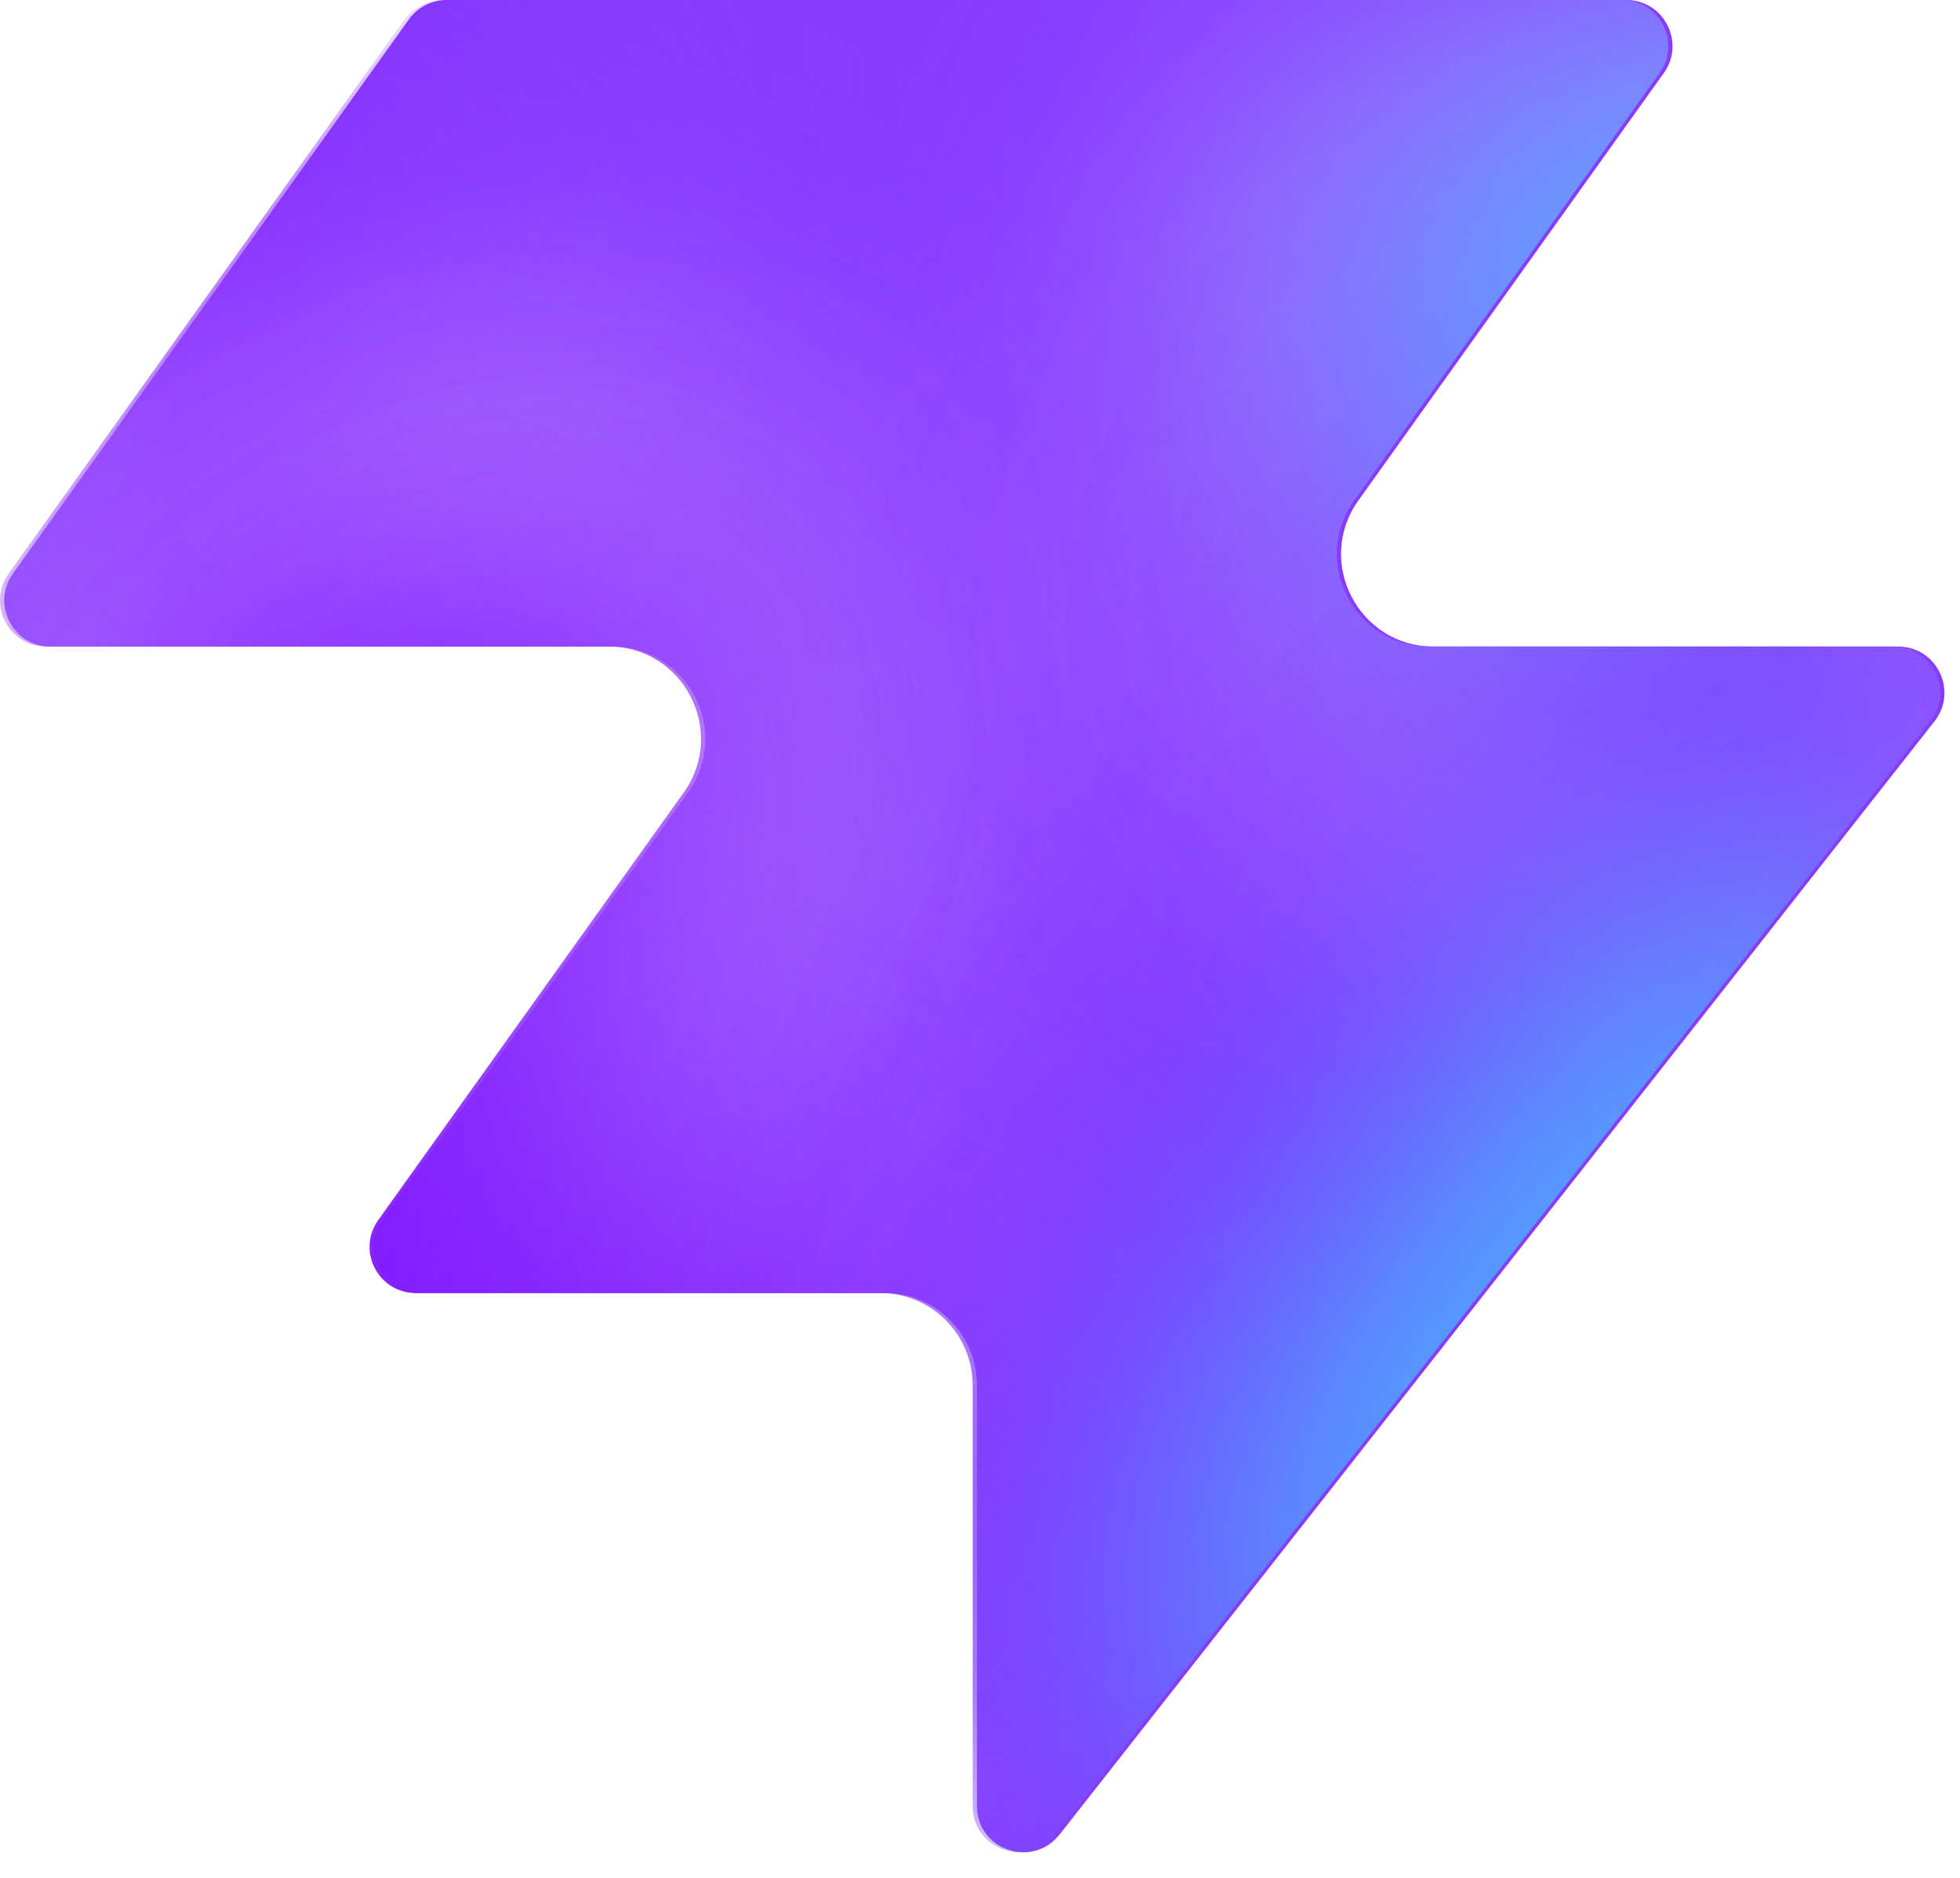
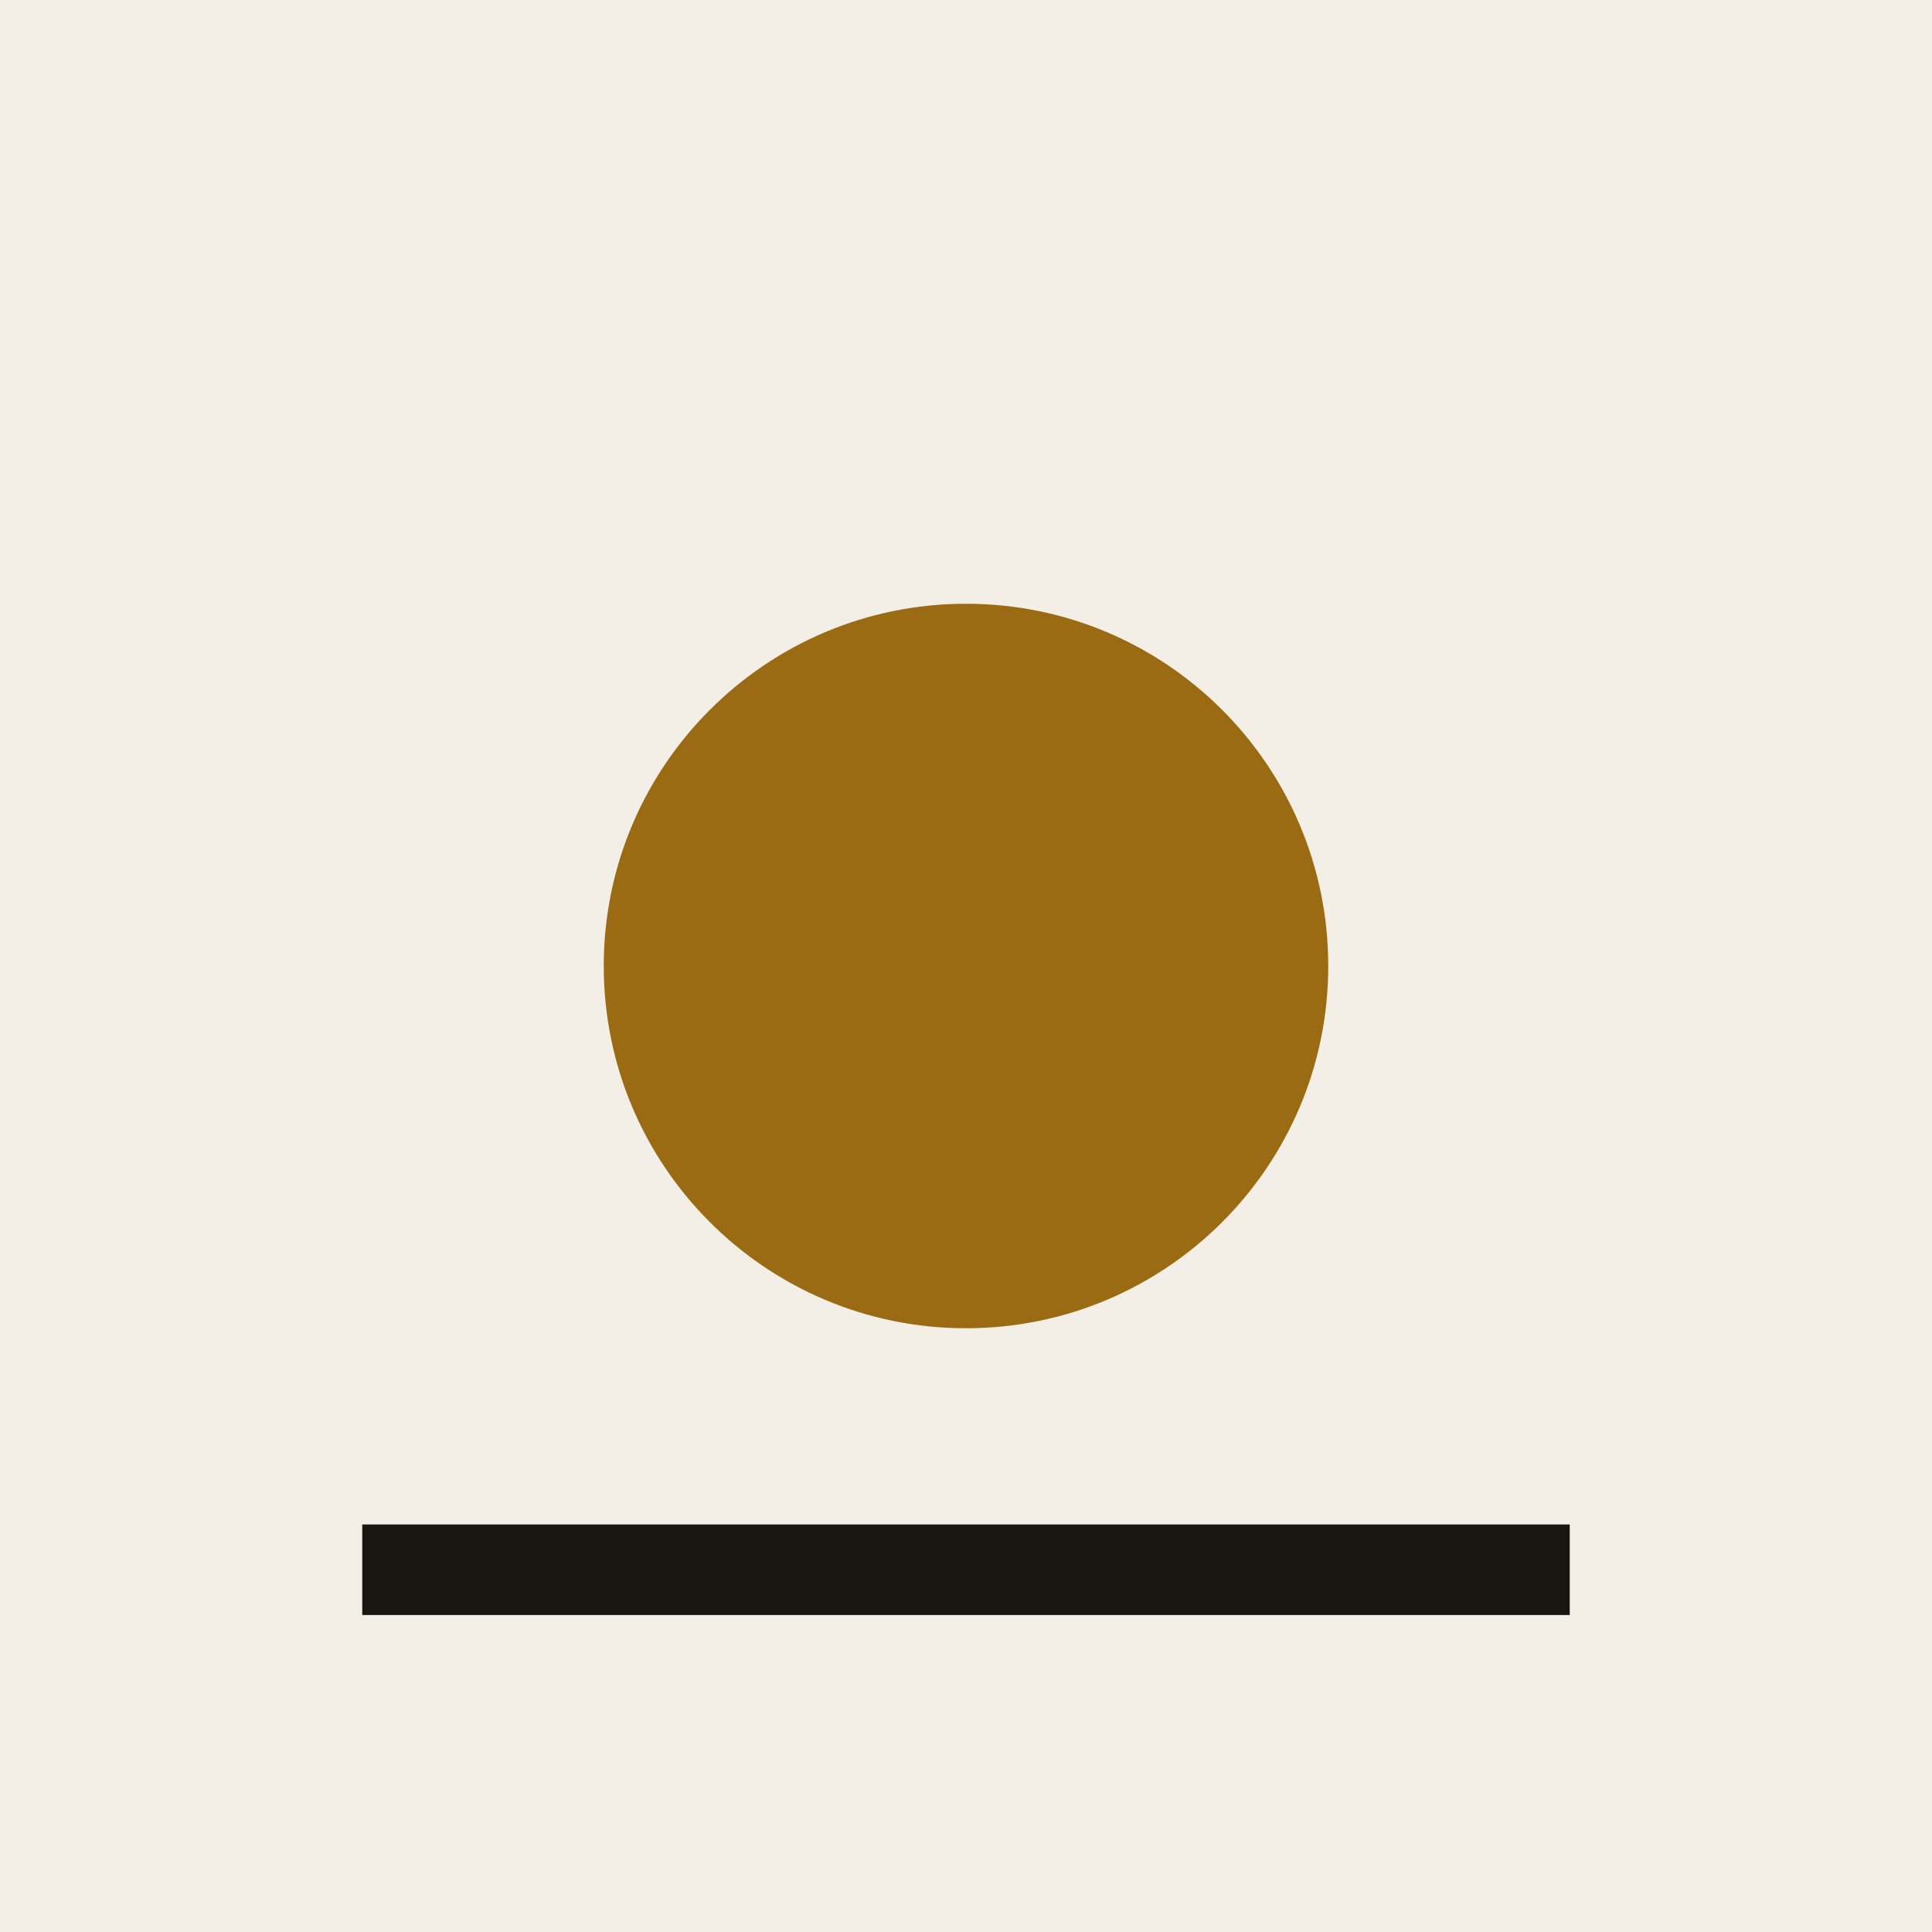
- <svg xmlns="http://www.w3.org/2000/svg" width="48" height="46" fill="none" viewBox="0 0 48 46">
-   <path fill="#863bff" d="M25.946 44.938c-.664.845-2.021.375-2.021-.698V33.937a2.26 2.26 0 0 0-2.262-2.262H10.287c-.92 0-1.456-1.04-.92-1.788l7.48-10.471c1.07-1.497 0-3.578-1.842-3.578H1.237c-.92 0-1.456-1.04-.92-1.788L10.013.474c.214-.297.556-.474.92-.474h28.894c.92 0 1.456 1.04.92 1.788l-7.48 10.471c-1.07 1.498 0 3.579 1.842 3.579h11.377c.943 0 1.473 1.088.89 1.83L25.947 44.94z" style="fill:#863bff;fill:color(display-p3 .525 .23 1);fill-opacity:1" />
-   <mask id="a" width="48" height="46" x="0" y="0" maskUnits="userSpaceOnUse" style="mask-type:alpha">
-     <path fill="#000" d="M25.842 44.938c-.664.844-2.021.375-2.021-.698V33.937a2.26 2.26 0 0 0-2.262-2.262H10.183c-.92 0-1.456-1.04-.92-1.788l7.48-10.471c1.07-1.498 0-3.579-1.842-3.579H1.133c-.92 0-1.456-1.04-.92-1.787L9.91.473c.214-.297.556-.474.92-.474h28.894c.92 0 1.456 1.04.92 1.788l-7.48 10.471c-1.07 1.498 0 3.578 1.842 3.578h11.377c.943 0 1.473 1.088.89 1.832L25.843 44.94z" style="fill:#000;fill-opacity:1" />
-   </mask>
-   <g mask="url(#a)">
-     <g filter="url(#b)">
-       <ellipse cx="5.508" cy="14.704" fill="#ede6ff" rx="5.508" ry="14.704" style="fill:#ede6ff;fill:color(display-p3 .927 .903 1);fill-opacity:1" transform="matrix(.00324 1 1 -.00324 -4.47 31.516)" />
-     </g>
-     <g filter="url(#c)">
-       <ellipse cx="10.399" cy="29.851" fill="#ede6ff" rx="10.399" ry="29.851" style="fill:#ede6ff;fill:color(display-p3 .927 .903 1);fill-opacity:1" transform="matrix(.00324 1 1 -.00324 -39.328 7.883)" />
-     </g>
-     <g filter="url(#d)">
-       <ellipse cx="5.508" cy="30.487" fill="#7e14ff" rx="5.508" ry="30.487" style="fill:#7e14ff;fill:color(display-p3 .492 .077 1);fill-opacity:1" transform="rotate(89.814 -25.913 -14.639)scale(1 -1)" />
-     </g>
-     <g filter="url(#e)">
-       <ellipse cx="5.508" cy="30.599" fill="#7e14ff" rx="5.508" ry="30.599" style="fill:#7e14ff;fill:color(display-p3 .492 .077 1);fill-opacity:1" transform="rotate(89.814 -32.644 -3.334)scale(1 -1)" />
-     </g>
-     <g filter="url(#f)">
-       <ellipse cx="5.508" cy="30.599" fill="#7e14ff" rx="5.508" ry="30.599" style="fill:#7e14ff;fill:color(display-p3 .492 .077 1);fill-opacity:1" transform="matrix(.00324 1 1 -.00324 -34.34 30.47)" />
-     </g>
-     <g filter="url(#g)">
-       <ellipse cx="14.072" cy="22.078" fill="#ede6ff" rx="14.072" ry="22.078" style="fill:#ede6ff;fill:color(display-p3 .927 .903 1);fill-opacity:1" transform="rotate(93.35 24.506 48.493)scale(-1 1)" />
-     </g>
-     <g filter="url(#h)">
-       <ellipse cx="3.47" cy="21.501" fill="#7e14ff" rx="3.47" ry="21.501" style="fill:#7e14ff;fill:color(display-p3 .492 .077 1);fill-opacity:1" transform="rotate(89.009 28.708 47.59)scale(-1 1)" />
-     </g>
-     <g filter="url(#i)">
-       <ellipse cx="3.47" cy="21.501" fill="#7e14ff" rx="3.47" ry="21.501" style="fill:#7e14ff;fill:color(display-p3 .492 .077 1);fill-opacity:1" transform="rotate(89.009 28.708 47.59)scale(-1 1)" />
-     </g>
-     <g filter="url(#j)">
-       <ellipse cx=".387" cy="8.972" fill="#7e14ff" rx="4.407" ry="29.108" style="fill:#7e14ff;fill:color(display-p3 .492 .077 1);fill-opacity:1" transform="rotate(39.51 .387 8.972)" />
-     </g>
-     <g filter="url(#k)">
-       <ellipse cx="47.523" cy="-6.092" fill="#7e14ff" rx="4.407" ry="29.108" style="fill:#7e14ff;fill:color(display-p3 .492 .077 1);fill-opacity:1" transform="rotate(37.892 47.523 -6.092)" />
-     </g>
-     <g filter="url(#l)">
-       <ellipse cx="41.412" cy="6.333" fill="#47bfff" rx="5.971" ry="9.665" style="fill:#47bfff;fill:color(display-p3 .28 .748 1);fill-opacity:1" transform="rotate(37.892 41.412 6.333)" />
-     </g>
-     <g filter="url(#m)">
-       <ellipse cx="-1.879" cy="38.332" fill="#7e14ff" rx="4.407" ry="29.108" style="fill:#7e14ff;fill:color(display-p3 .492 .077 1);fill-opacity:1" transform="rotate(37.892 -1.88 38.332)" />
-     </g>
-     <g filter="url(#n)">
-       <ellipse cx="-1.879" cy="38.332" fill="#7e14ff" rx="4.407" ry="29.108" style="fill:#7e14ff;fill:color(display-p3 .492 .077 1);fill-opacity:1" transform="rotate(37.892 -1.88 38.332)" />
-     </g>
-     <g filter="url(#o)">
-       <ellipse cx="35.651" cy="29.907" fill="#7e14ff" rx="4.407" ry="29.108" style="fill:#7e14ff;fill:color(display-p3 .492 .077 1);fill-opacity:1" transform="rotate(37.892 35.651 29.907)" />
-     </g>
-     <g filter="url(#p)">
-       <ellipse cx="38.418" cy="32.4" fill="#47bfff" rx="5.971" ry="15.297" style="fill:#47bfff;fill:color(display-p3 .28 .748 1);fill-opacity:1" transform="rotate(37.892 38.418 32.4)" />
-     </g>
-   </g>
-   <defs>
-     <filter id="b" width="60.045" height="41.654" x="-19.77" y="16.149" color-interpolation-filters="sRGB" filterUnits="userSpaceOnUse">
-       <feFlood flood-opacity="0" result="BackgroundImageFix" />
-       <feBlend in="SourceGraphic" in2="BackgroundImageFix" result="shape" />
-       <feGaussianBlur result="effect1_foregroundBlur_2002_17158" stdDeviation="7.659" />
-     </filter>
-     <filter id="c" width="90.34" height="51.437" x="-54.613" y="-7.533" color-interpolation-filters="sRGB" filterUnits="userSpaceOnUse">
-       <feFlood flood-opacity="0" result="BackgroundImageFix" />
-       <feBlend in="SourceGraphic" in2="BackgroundImageFix" result="shape" />
-       <feGaussianBlur result="effect1_foregroundBlur_2002_17158" stdDeviation="7.659" />
-     </filter>
-     <filter id="d" width="79.355" height="29.4" x="-49.64" y="2.03" color-interpolation-filters="sRGB" filterUnits="userSpaceOnUse">
-       <feFlood flood-opacity="0" result="BackgroundImageFix" />
-       <feBlend in="SourceGraphic" in2="BackgroundImageFix" result="shape" />
-       <feGaussianBlur result="effect1_foregroundBlur_2002_17158" stdDeviation="4.596" />
-     </filter>
-     <filter id="e" width="79.579" height="29.4" x="-45.045" y="20.029" color-interpolation-filters="sRGB" filterUnits="userSpaceOnUse">
-       <feFlood flood-opacity="0" result="BackgroundImageFix" />
-       <feBlend in="SourceGraphic" in2="BackgroundImageFix" result="shape" />
-       <feGaussianBlur result="effect1_foregroundBlur_2002_17158" stdDeviation="4.596" />
-     </filter>
-     <filter id="f" width="79.579" height="29.4" x="-43.513" y="21.178" color-interpolation-filters="sRGB" filterUnits="userSpaceOnUse">
-       <feFlood flood-opacity="0" result="BackgroundImageFix" />
-       <feBlend in="SourceGraphic" in2="BackgroundImageFix" result="shape" />
-       <feGaussianBlur result="effect1_foregroundBlur_2002_17158" stdDeviation="4.596" />
-     </filter>
-     <filter id="g" width="74.749" height="58.852" x="15.756" y="-17.901" color-interpolation-filters="sRGB" filterUnits="userSpaceOnUse">
-       <feFlood flood-opacity="0" result="BackgroundImageFix" />
-       <feBlend in="SourceGraphic" in2="BackgroundImageFix" result="shape" />
-       <feGaussianBlur result="effect1_foregroundBlur_2002_17158" stdDeviation="7.659" />
-     </filter>
-     <filter id="h" width="61.377" height="25.362" x="23.548" y="2.284" color-interpolation-filters="sRGB" filterUnits="userSpaceOnUse">
-       <feFlood flood-opacity="0" result="BackgroundImageFix" />
-       <feBlend in="SourceGraphic" in2="BackgroundImageFix" result="shape" />
-       <feGaussianBlur result="effect1_foregroundBlur_2002_17158" stdDeviation="4.596" />
-     </filter>
-     <filter id="i" width="61.377" height="25.362" x="23.548" y="2.284" color-interpolation-filters="sRGB" filterUnits="userSpaceOnUse">
-       <feFlood flood-opacity="0" result="BackgroundImageFix" />
-       <feBlend in="SourceGraphic" in2="BackgroundImageFix" result="shape" />
-       <feGaussianBlur result="effect1_foregroundBlur_2002_17158" stdDeviation="4.596" />
-     </filter>
-     <filter id="j" width="56.045" height="63.649" x="-27.636" y="-22.853" color-interpolation-filters="sRGB" filterUnits="userSpaceOnUse">
-       <feFlood flood-opacity="0" result="BackgroundImageFix" />
-       <feBlend in="SourceGraphic" in2="BackgroundImageFix" result="shape" />
-       <feGaussianBlur result="effect1_foregroundBlur_2002_17158" stdDeviation="4.596" />
-     </filter>
-     <filter id="k" width="54.814" height="64.646" x="20.116" y="-38.415" color-interpolation-filters="sRGB" filterUnits="userSpaceOnUse">
-       <feFlood flood-opacity="0" result="BackgroundImageFix" />
-       <feBlend in="SourceGraphic" in2="BackgroundImageFix" result="shape" />
-       <feGaussianBlur result="effect1_foregroundBlur_2002_17158" stdDeviation="4.596" />
-     </filter>
-     <filter id="l" width="33.541" height="35.313" x="24.641" y="-11.323" color-interpolation-filters="sRGB" filterUnits="userSpaceOnUse">
-       <feFlood flood-opacity="0" result="BackgroundImageFix" />
-       <feBlend in="SourceGraphic" in2="BackgroundImageFix" result="shape" />
-       <feGaussianBlur result="effect1_foregroundBlur_2002_17158" stdDeviation="4.596" />
-     </filter>
-     <filter id="m" width="54.814" height="64.646" x="-29.286" y="6.009" color-interpolation-filters="sRGB" filterUnits="userSpaceOnUse">
-       <feFlood flood-opacity="0" result="BackgroundImageFix" />
-       <feBlend in="SourceGraphic" in2="BackgroundImageFix" result="shape" />
-       <feGaussianBlur result="effect1_foregroundBlur_2002_17158" stdDeviation="4.596" />
-     </filter>
-     <filter id="n" width="54.814" height="64.646" x="-29.286" y="6.009" color-interpolation-filters="sRGB" filterUnits="userSpaceOnUse">
-       <feFlood flood-opacity="0" result="BackgroundImageFix" />
-       <feBlend in="SourceGraphic" in2="BackgroundImageFix" result="shape" />
-       <feGaussianBlur result="effect1_foregroundBlur_2002_17158" stdDeviation="4.596" />
-     </filter>
-     <filter id="o" width="54.814" height="64.646" x="8.244" y="-2.416" color-interpolation-filters="sRGB" filterUnits="userSpaceOnUse">
-       <feFlood flood-opacity="0" result="BackgroundImageFix" />
-       <feBlend in="SourceGraphic" in2="BackgroundImageFix" result="shape" />
-       <feGaussianBlur result="effect1_foregroundBlur_2002_17158" stdDeviation="4.596" />
-     </filter>
-     <filter id="p" width="39.409" height="43.623" x="18.713" y="10.588" color-interpolation-filters="sRGB" filterUnits="userSpaceOnUse">
-       <feFlood flood-opacity="0" result="BackgroundImageFix" />
-       <feBlend in="SourceGraphic" in2="BackgroundImageFix" result="shape" />
-       <feGaussianBlur result="effect1_foregroundBlur_2002_17158" stdDeviation="4.596" />
-     </filter>
-   </defs>
+ <svg xmlns="http://www.w3.org/2000/svg" viewBox="0 0 32 32" fill="none">
+   <rect width="32" height="32" fill="#F3EFE6" />
+   <circle cx="16" cy="16" r="6" fill="#9A6B12" />
+   <path d="M6 26h20" stroke="#1A1612" stroke-width="1.5" />
</svg>
